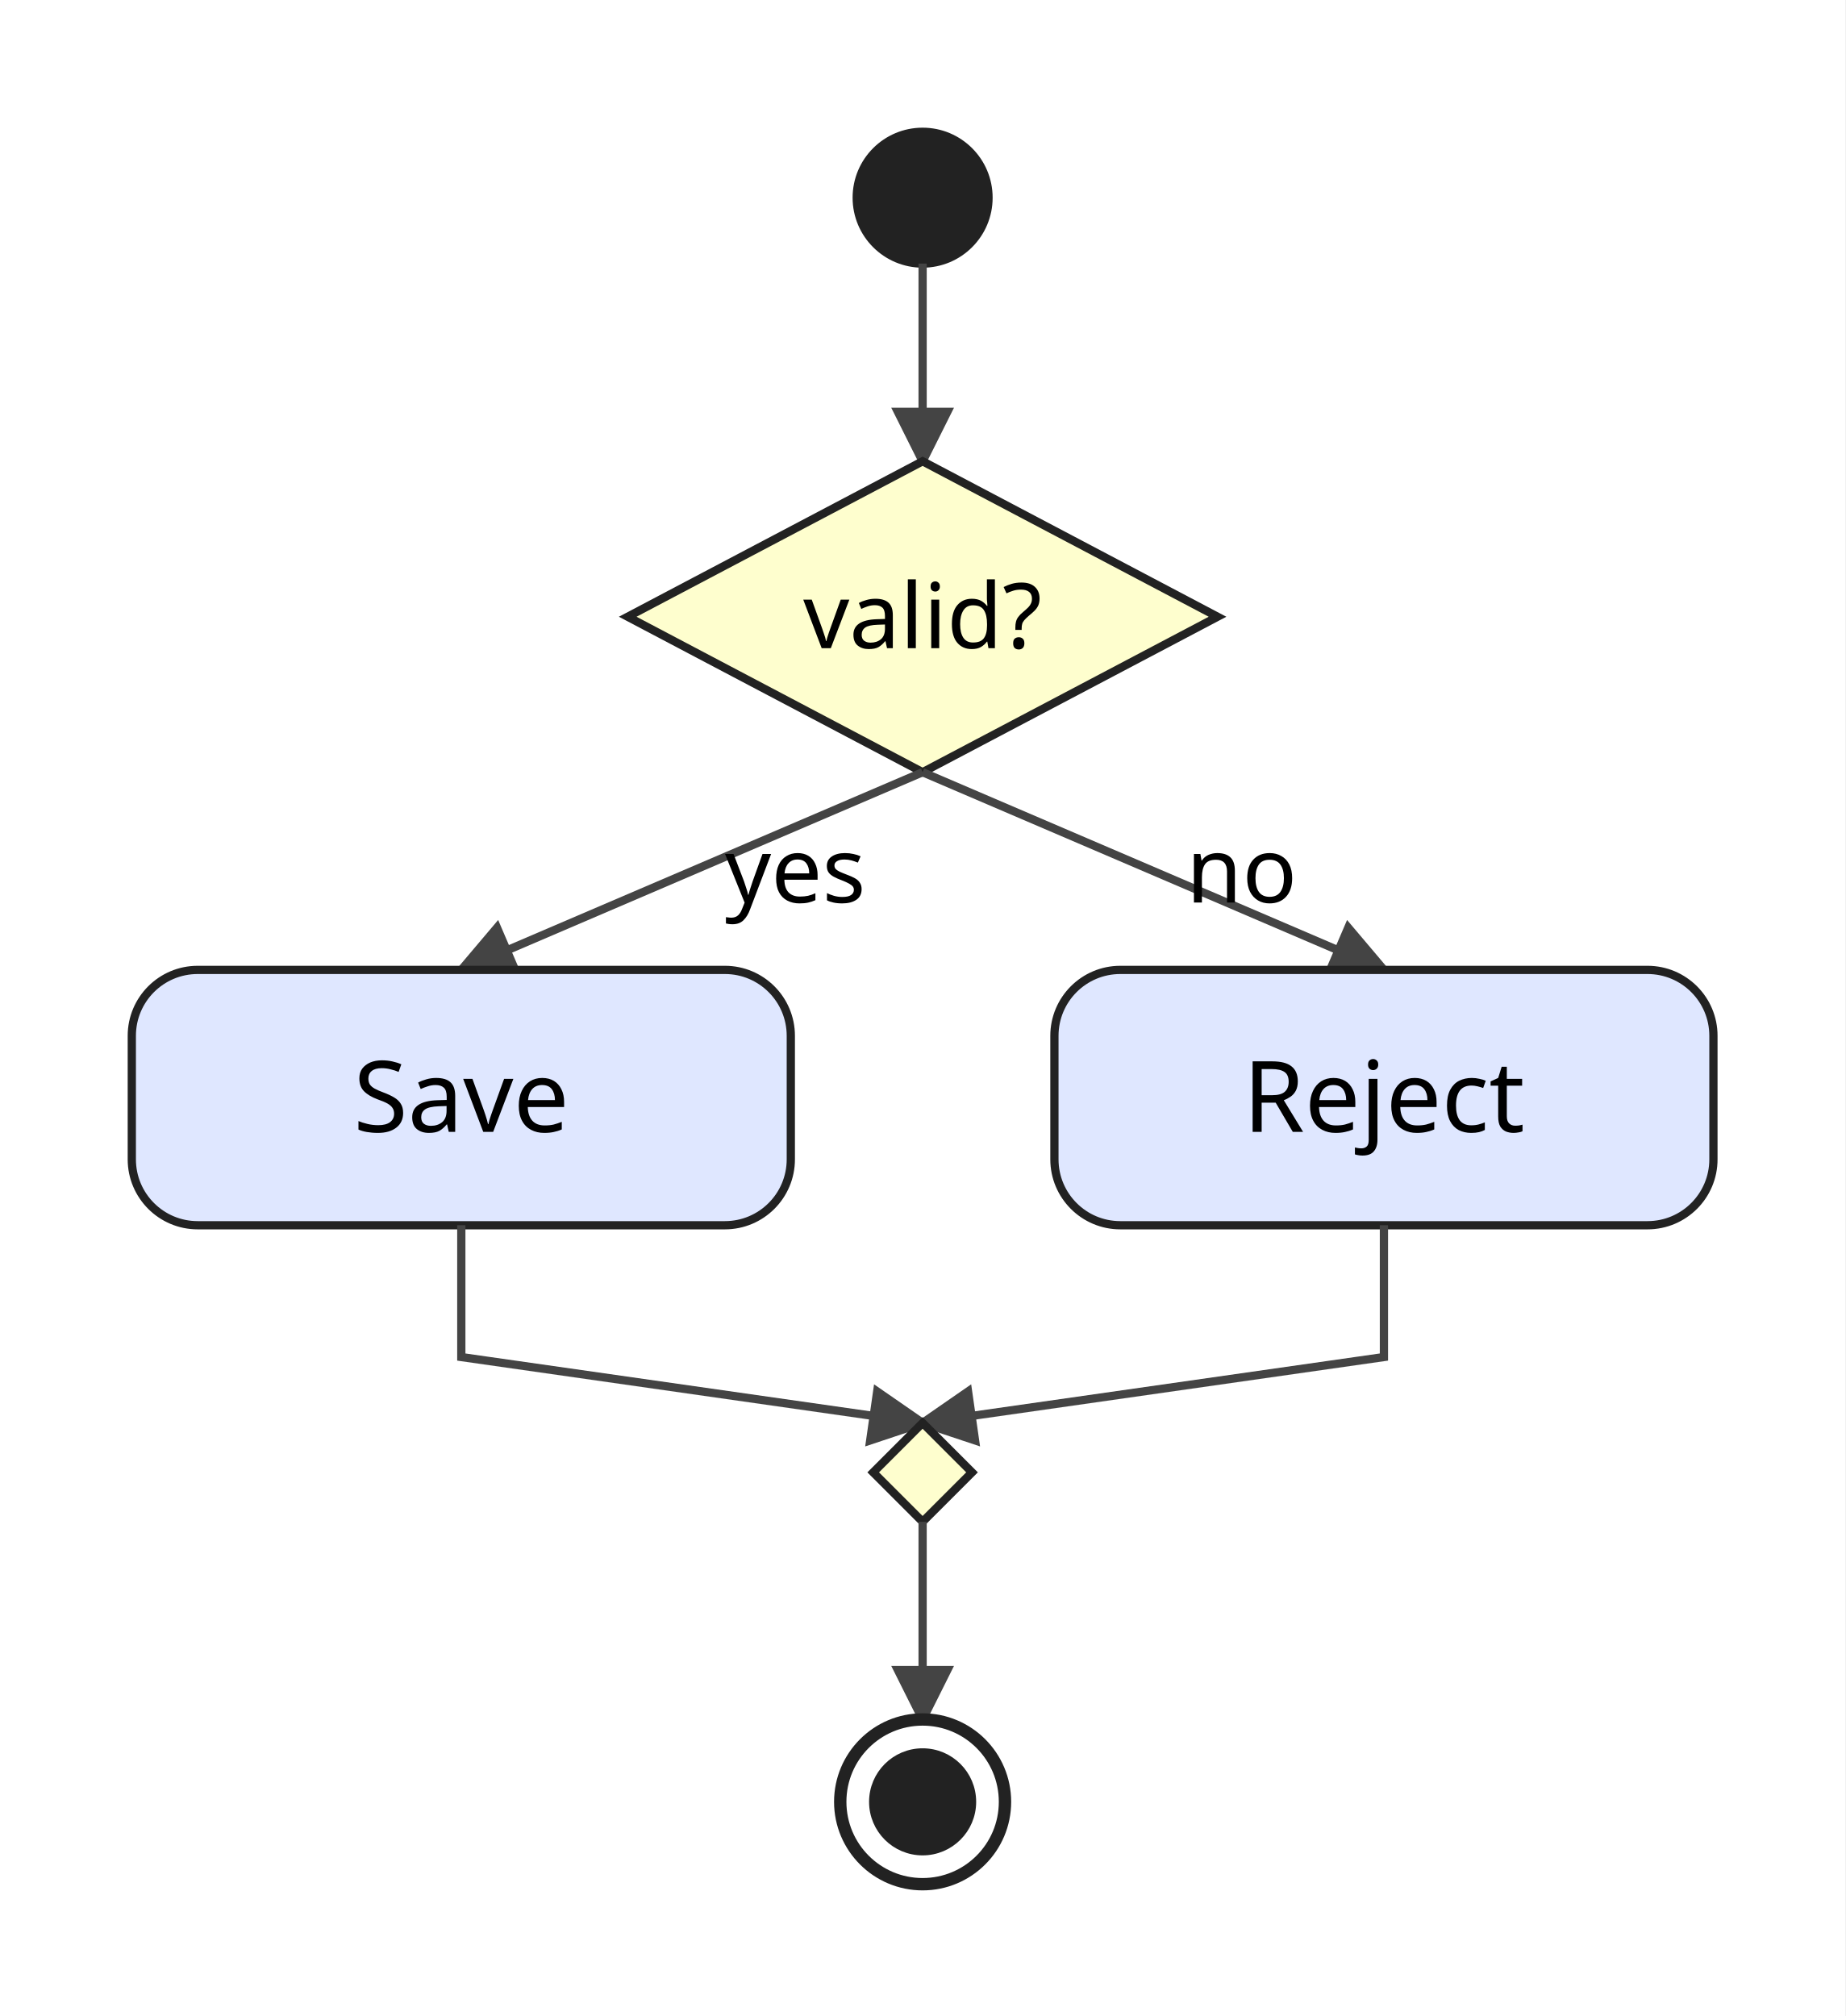
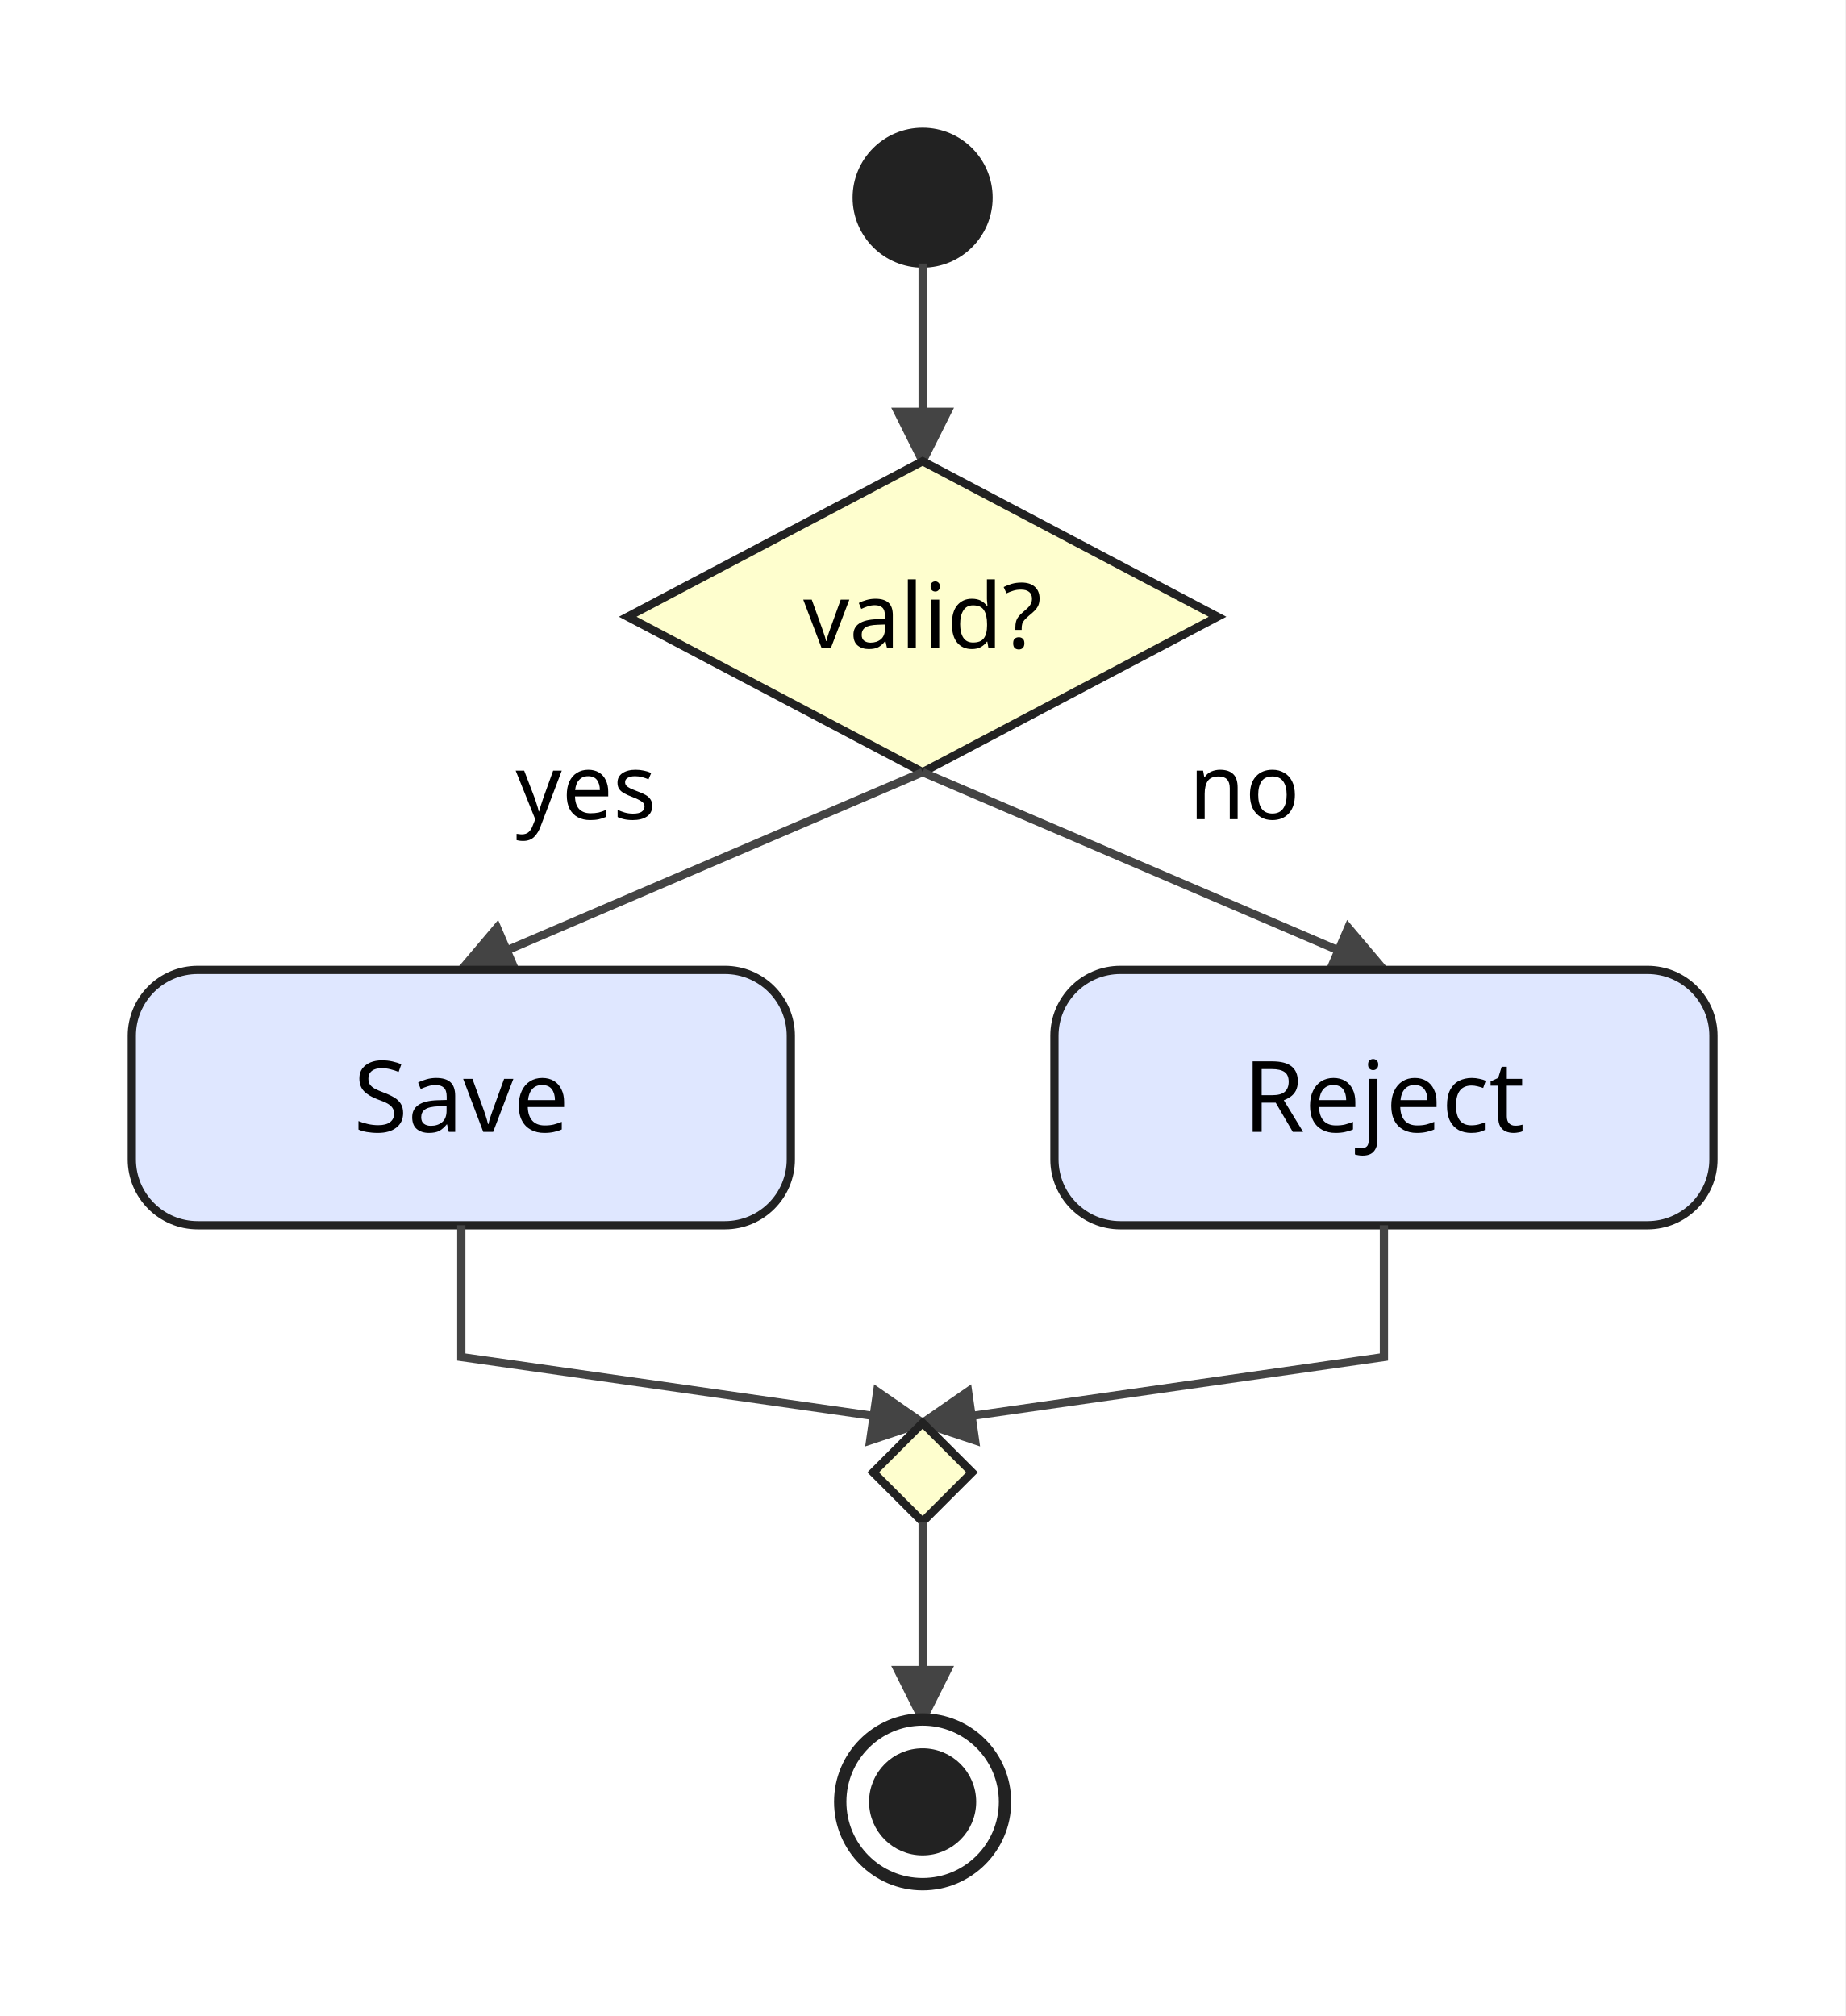
<svg xmlns="http://www.w3.org/2000/svg" width="224" height="244.75" viewBox="0 0 224 244.75">
  <rect x="0" y="0" width="224" height="244.75" fill="#fff" />
  <circle cx="112" cy="24" r="8" fill="#222" stroke="#222" stroke-width="1" />
  <line x1="112" y1="32" x2="112" y2="56" fill="none" stroke="#444" stroke-width="1" />
  <polygon points="112,56 109,50 115,50" fill="#444" stroke="#444" stroke-width="1" />
  <polygon points="112,56 147.8,74.875 112,93.75 76.2,74.875" fill="#fefece" stroke="#222" stroke-width="1" />
  <text x="112" y="74.875" text-anchor="middle" dominant-baseline="middle" font-family="sans-serif" font-size="11" fill="#000">valid?</text>
  <line x1="112" y1="93.75" x2="56" y2="117.75" fill="none" stroke="#444" stroke-width="1" />
  <polygon points="56,117.75 60.333,112.629 62.697,118.144" fill="#444" stroke="#444" stroke-width="1" />
-   <text x="88" y="105.75" text-anchor="start" dominant-baseline="middle" font-family="sans-serif" font-size="11" fill="#000">yes</text>
+   <text x="79.667" y="95.639" text-anchor="end" dominant-baseline="middle" font-family="sans-serif" font-size="11" fill="#000">yes</text>
  <rect x="16" y="117.75" width="80" height="31" rx="8" ry="8" fill="#dfe7ff" stroke="#222" stroke-width="1" />
  <text x="56" y="133.25" text-anchor="middle" dominant-baseline="middle" font-family="sans-serif" font-size="12" fill="#000">Save</text>
  <polyline points="56,148.75 56,164.75 112,172.75" fill="none" stroke="#444" stroke-width="1" />
  <polygon points="112,172.75 105.636,174.871 106.485,168.932" fill="#444" stroke="#444" stroke-width="1" />
  <line x1="112" y1="93.75" x2="168" y2="117.75" fill="none" stroke="#444" stroke-width="1" />
  <polygon points="168,117.75 161.303,118.144 163.667,112.629" fill="#444" stroke="#444" stroke-width="1" />
-   <text x="144" y="105.75" text-anchor="start" dominant-baseline="middle" font-family="sans-serif" font-size="11" fill="#000">no</text>
+   <text x="144.333" y="95.639" text-anchor="start" dominant-baseline="middle" font-family="sans-serif" font-size="11" fill="#000">no</text>
  <rect x="128" y="117.75" width="80" height="31" rx="8" ry="8" fill="#dfe7ff" stroke="#222" stroke-width="1" />
  <text x="168" y="133.25" text-anchor="middle" dominant-baseline="middle" font-family="sans-serif" font-size="12" fill="#000">Reject</text>
  <polyline points="168,148.75 168,164.75 112,172.75" fill="none" stroke="#444" stroke-width="1" />
  <polygon points="112,172.75 117.515,168.932 118.364,174.871" fill="#444" stroke="#444" stroke-width="1" />
  <polygon points="112,172.75 118,178.75 112,184.75 106,178.75" fill="#fefece" stroke="#222" stroke-width="1" />
  <line x1="112" y1="184.75" x2="112" y2="208.75" fill="none" stroke="#444" stroke-width="1" />
  <polygon points="112,208.75 109,202.75 115,202.75" fill="#444" stroke="#444" stroke-width="1" />
  <circle cx="112" cy="218.75" r="10" fill="#fff" stroke="#222" stroke-width="1.5" />
  <circle cx="112" cy="218.75" r="6" fill="#222" stroke="#222" stroke-width="1" />
</svg>
